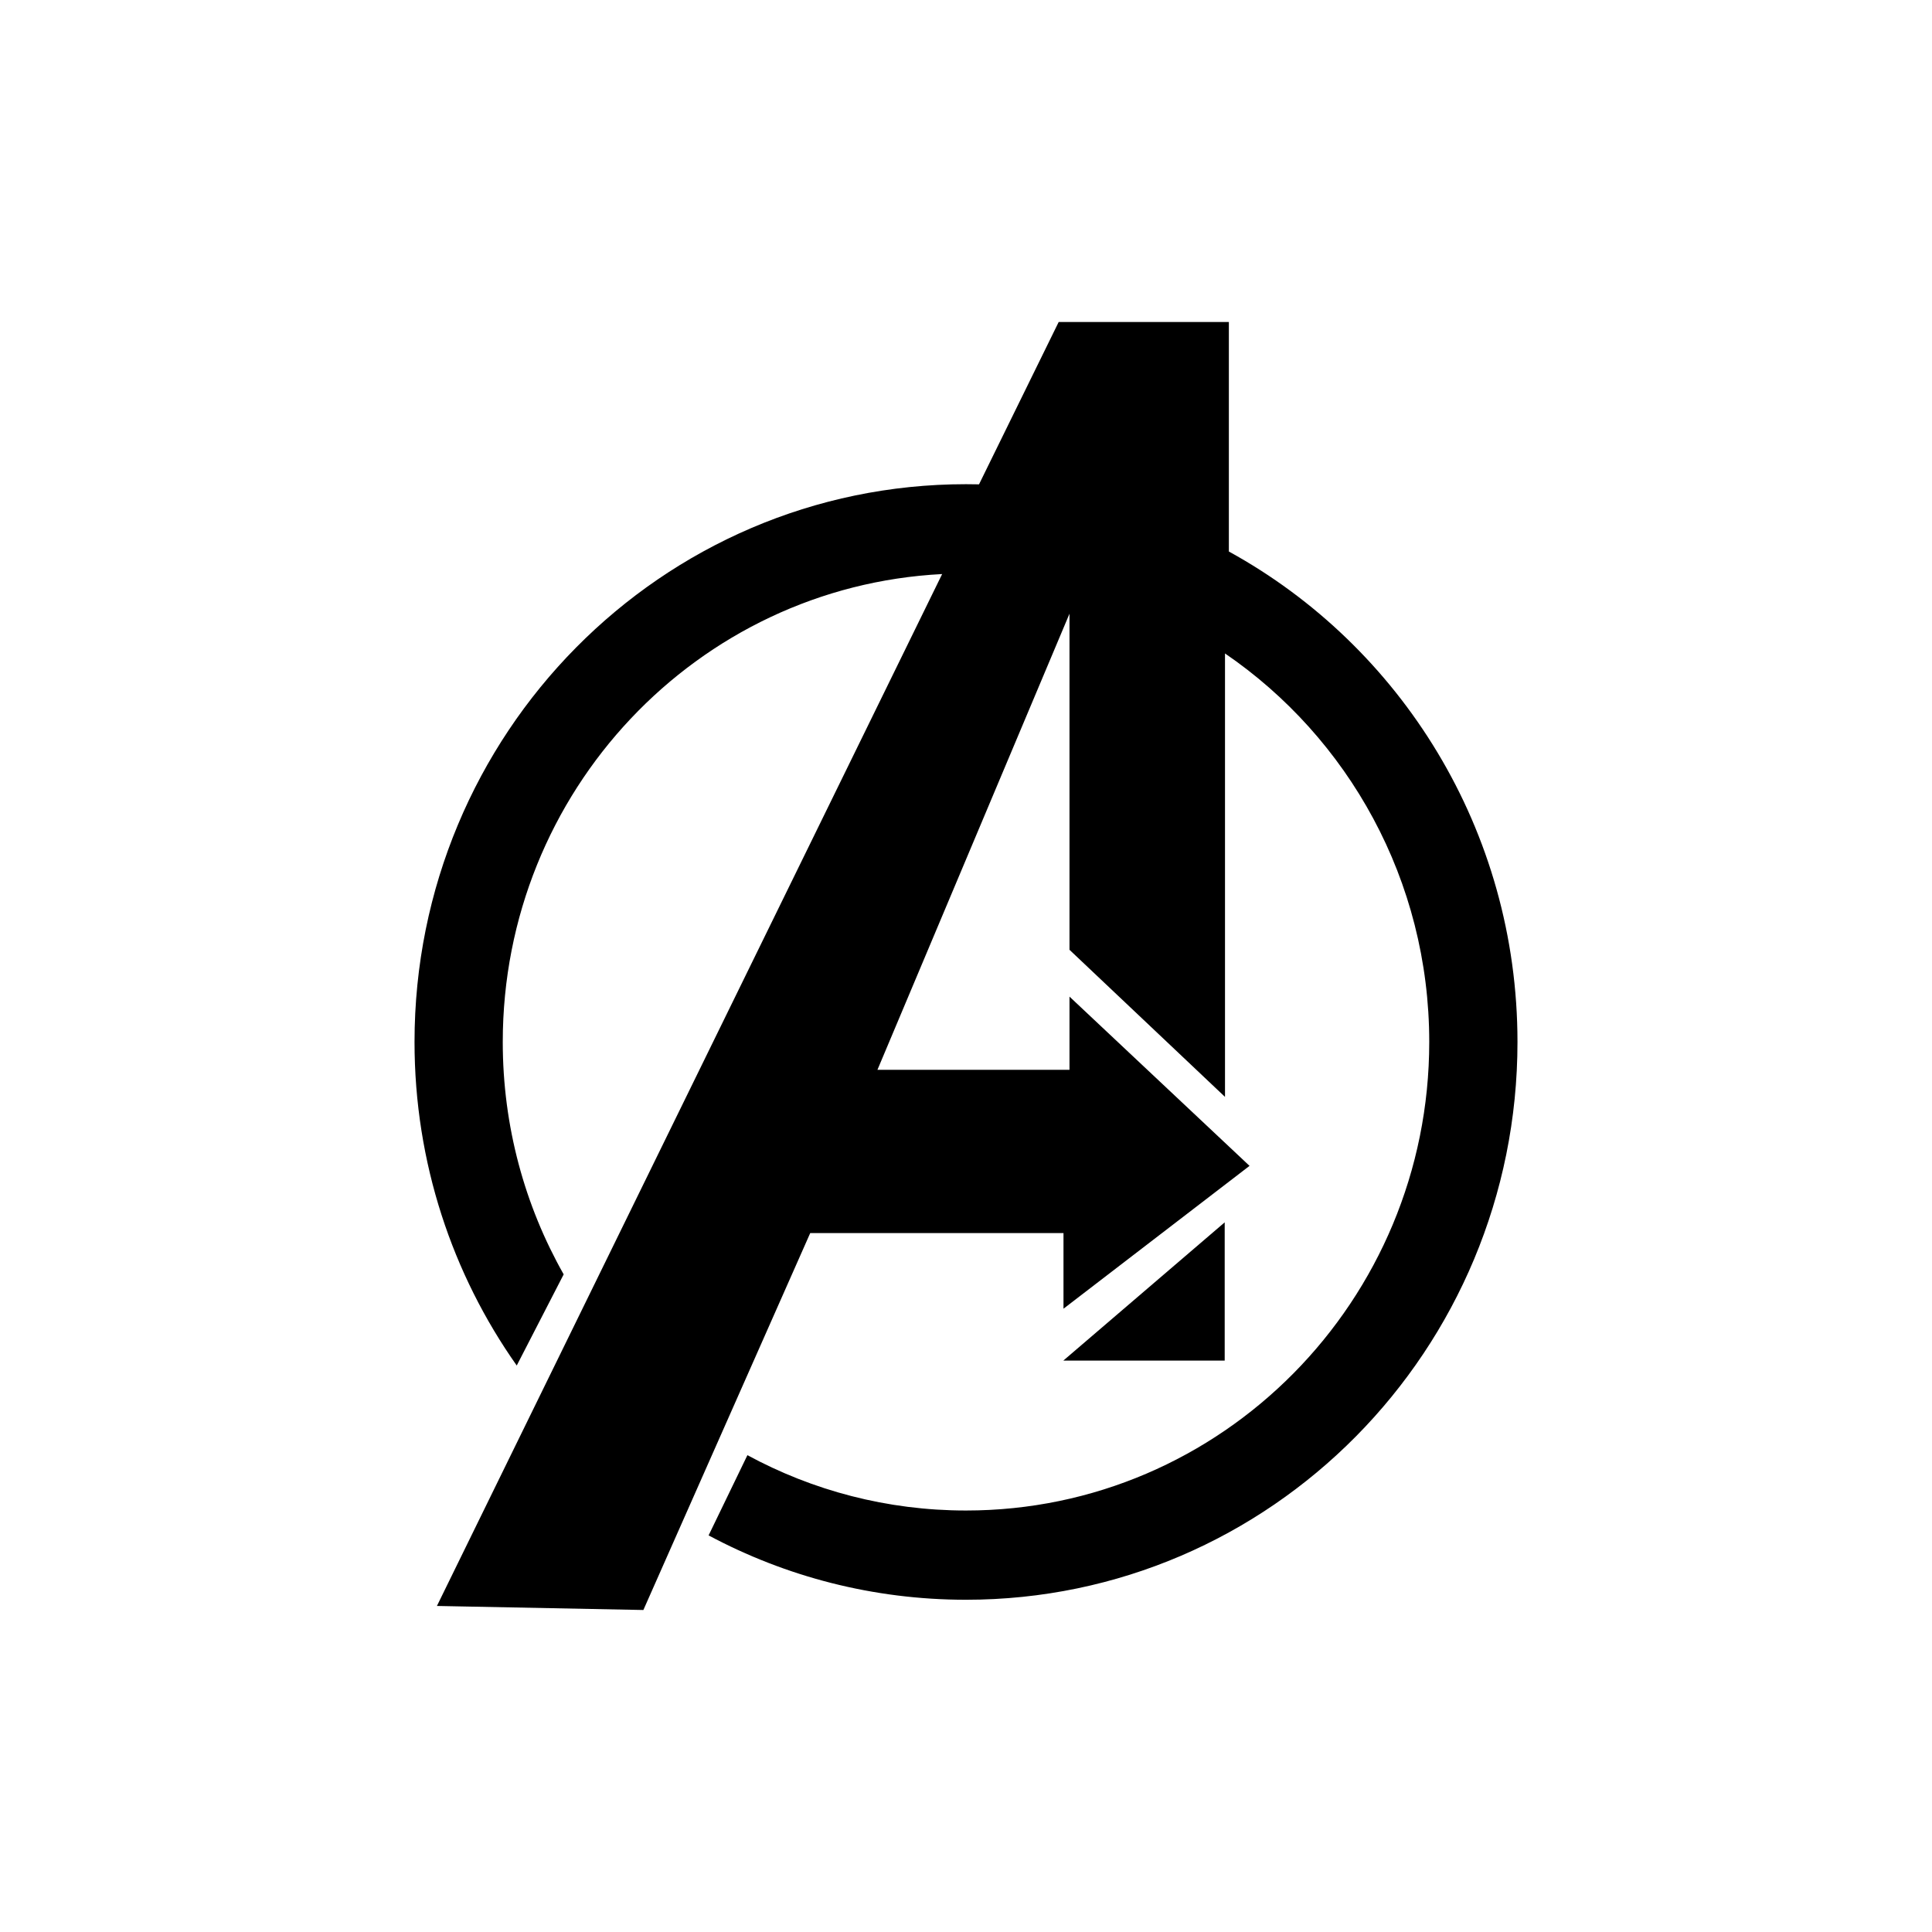
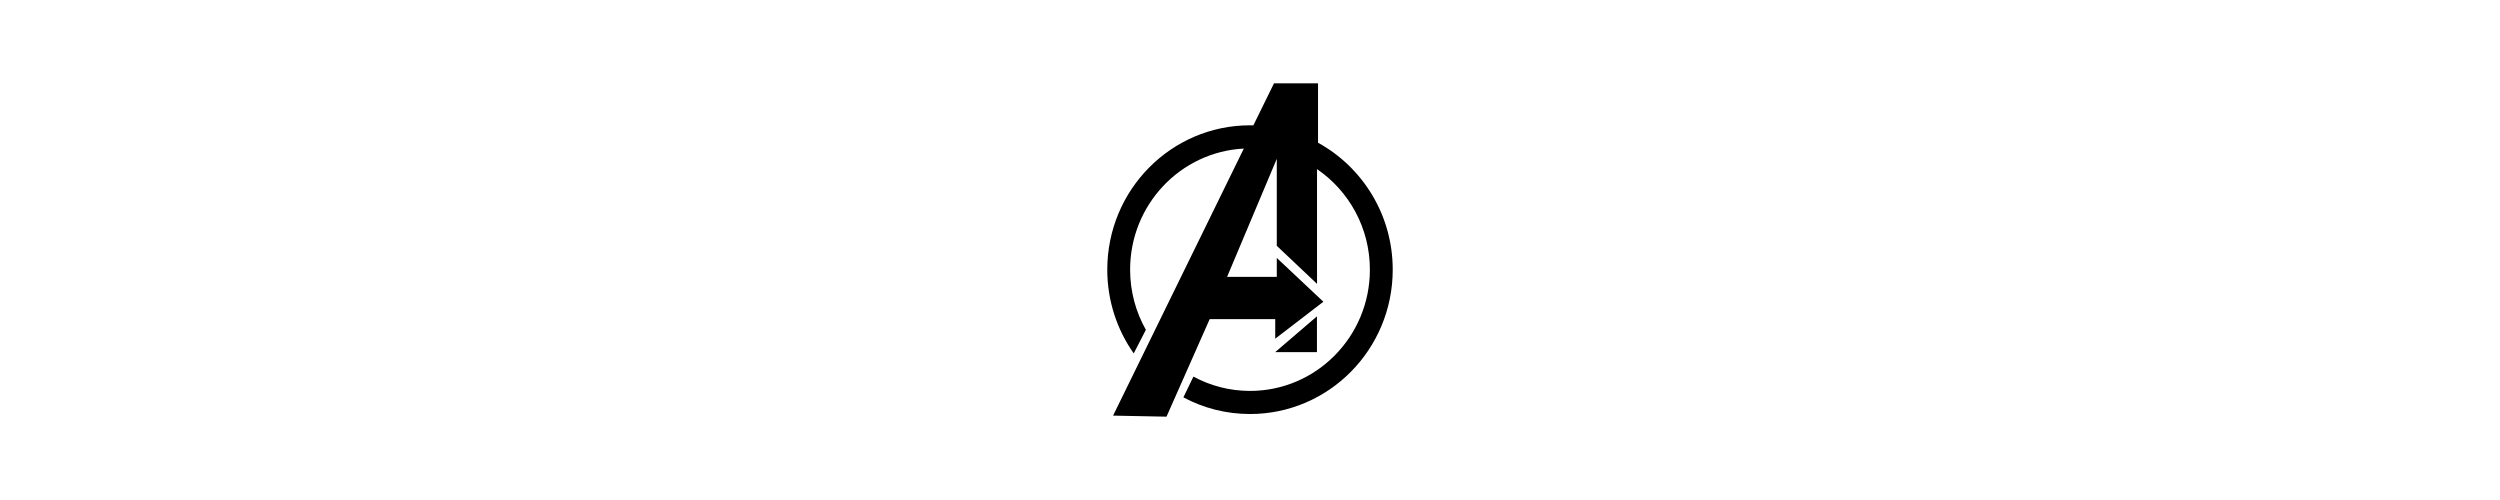
- <svg xmlns="http://www.w3.org/2000/svg" height="50" width="50" viewBox="-28.615 -55.692 247.993 334.154">
+ <svg xmlns="http://www.w3.org/2000/svg" height="2" width="10" viewBox="-28.615 -55.692 247.993 334.154">
  <path d="M91.256 43.595c-42.332 2.172-75.995 37.577-75.995 80.931 0 14.627 3.832 28.349 10.535 40.195l-8.118 15.765C6.548 164.704 0 145.388 0 124.526c0-53.278 42.704-96.473 95.382-96.473.753 0 1.504.009 2.252.026L111.412 0h29.434v39.696c29.733 16.337 49.918 48.2 49.918 84.829 0 53.279-42.704 96.473-95.382 96.473-16.079 0-31.229-4.024-44.519-11.132l6.712-13.875c11.262 6.107 24.134 9.571 37.807 9.571 44.249 0 80.121-36.282 80.121-81.037 0-27.971-14.013-52.633-35.325-67.197v76.695l-26.897-25.442V50.453l-33.218 78.891h33.218V116.68l31.141 29.274-32.179 24.705V157.58H68.437l-28.855 65.189-35.708-.699z" />
  <path d="M140.125 179.637H112.21l27.915-23.914z" />
</svg>
